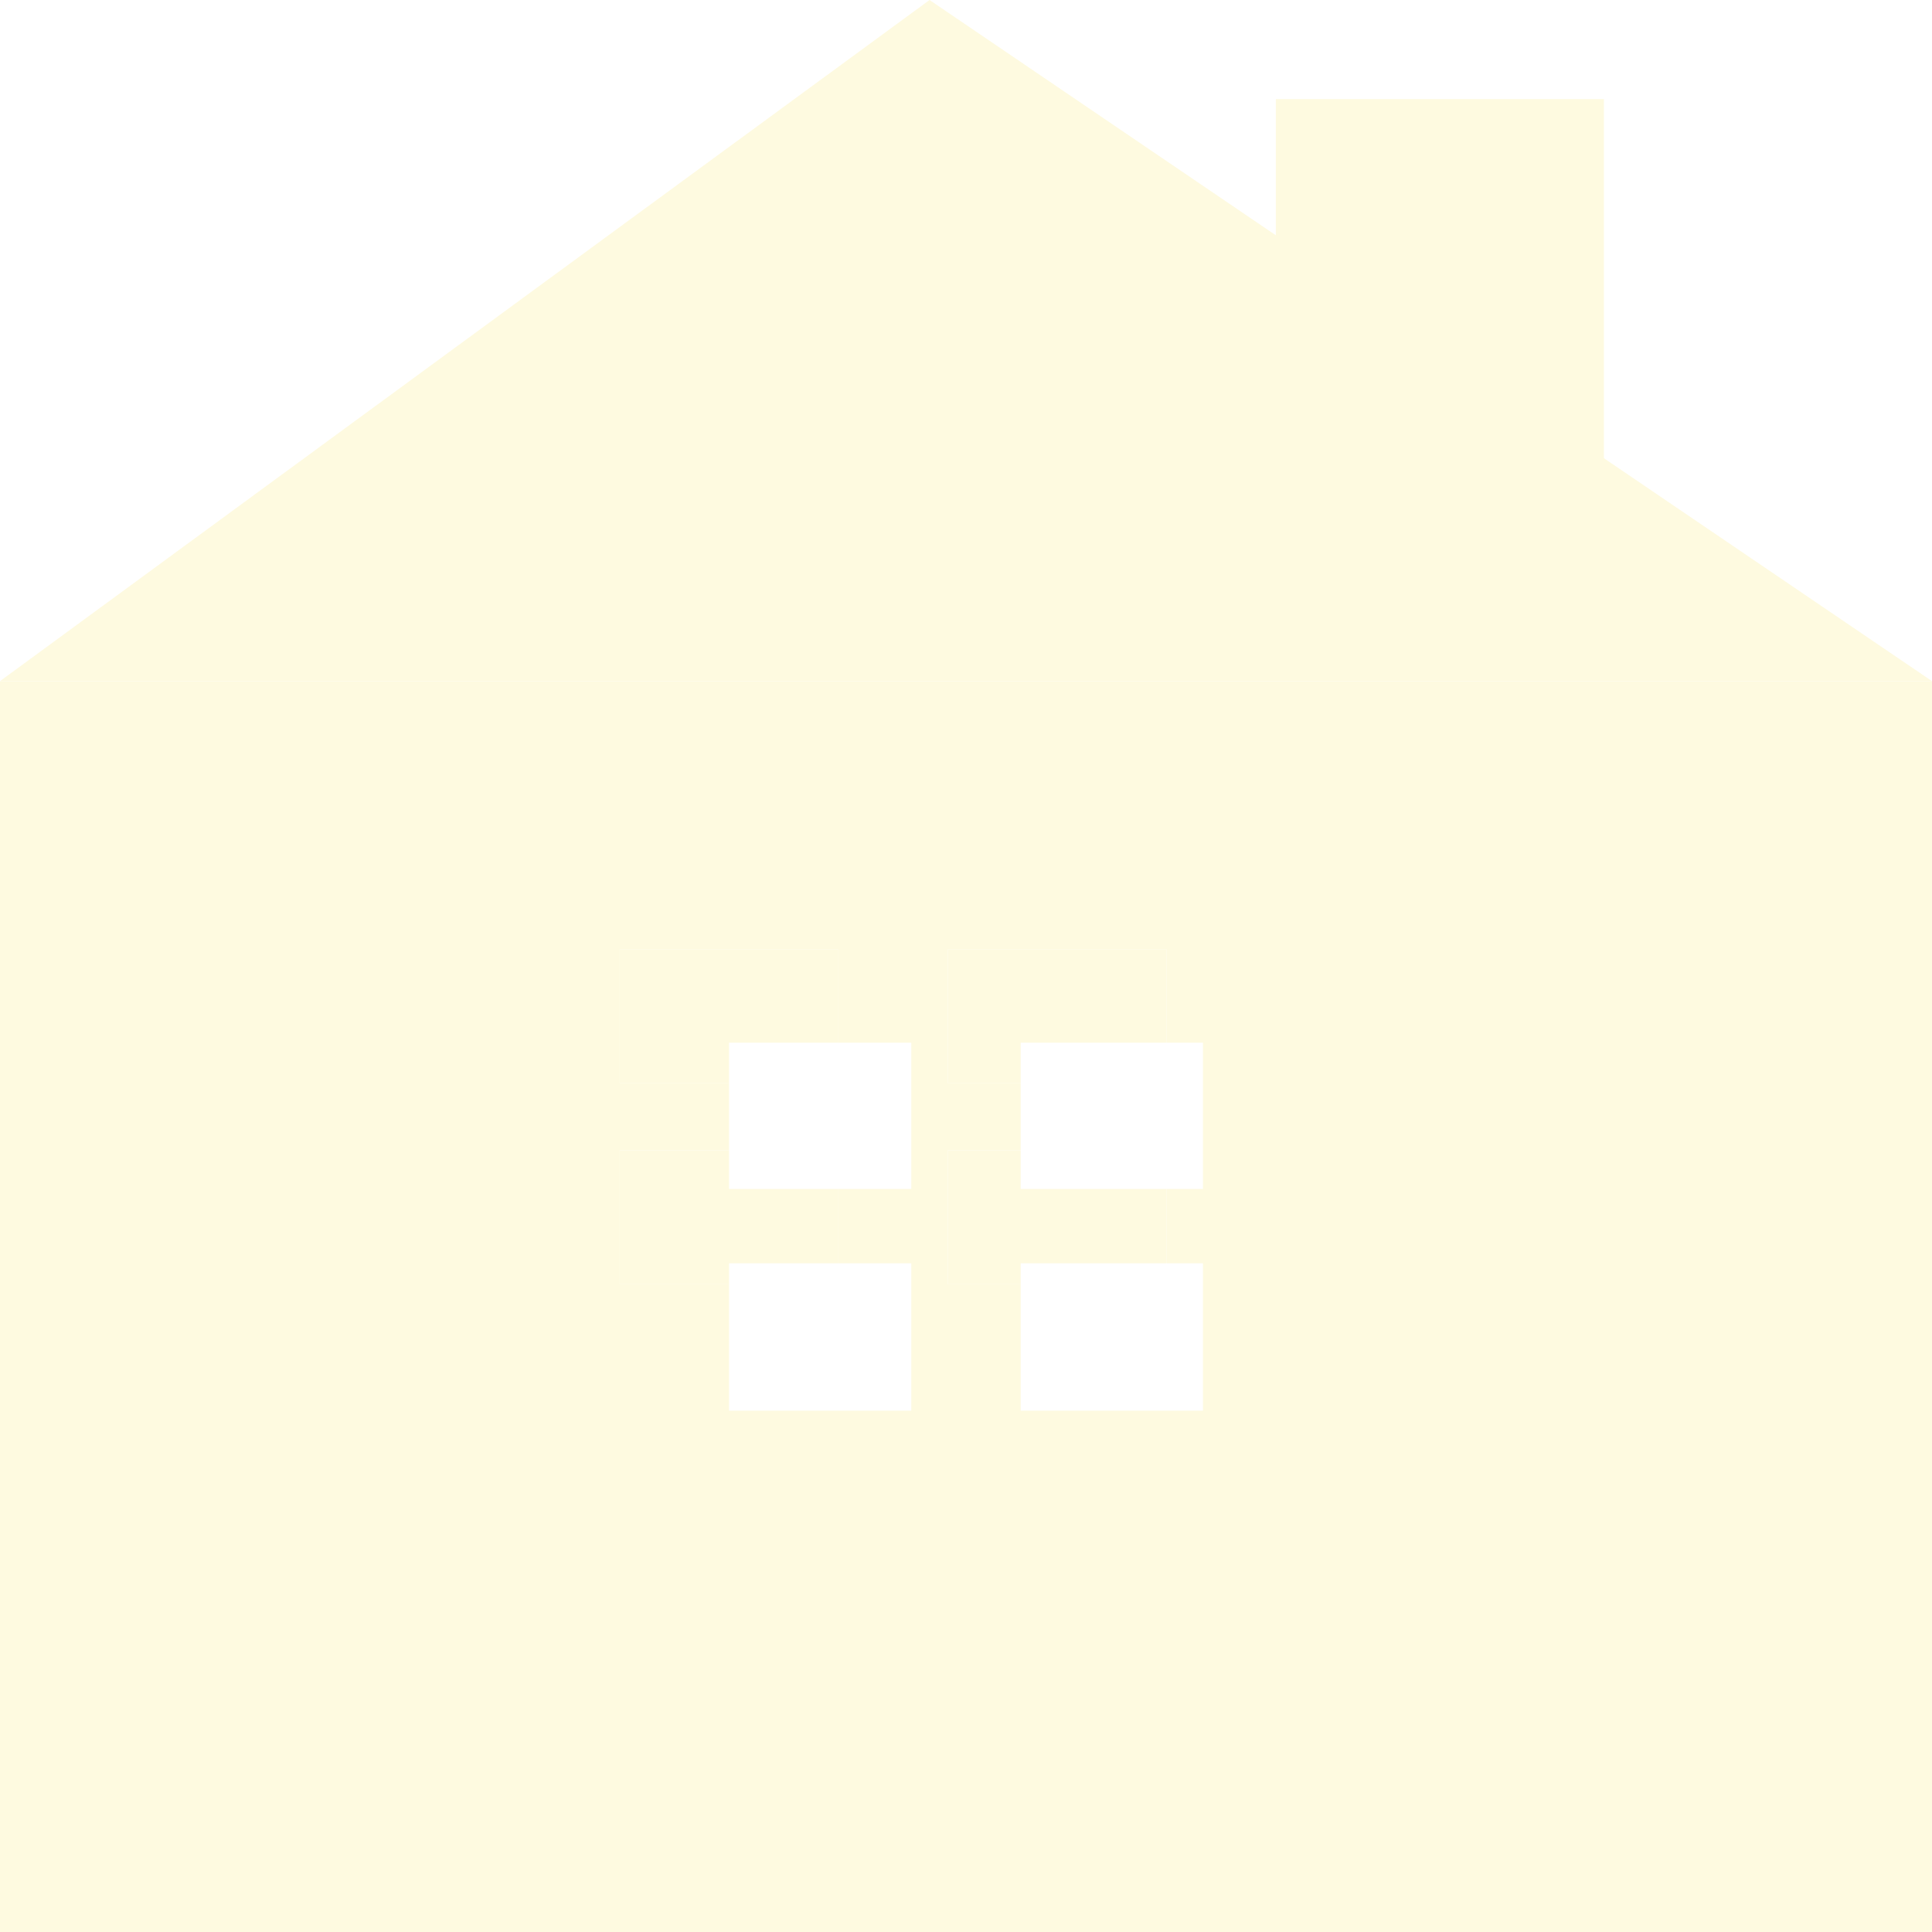
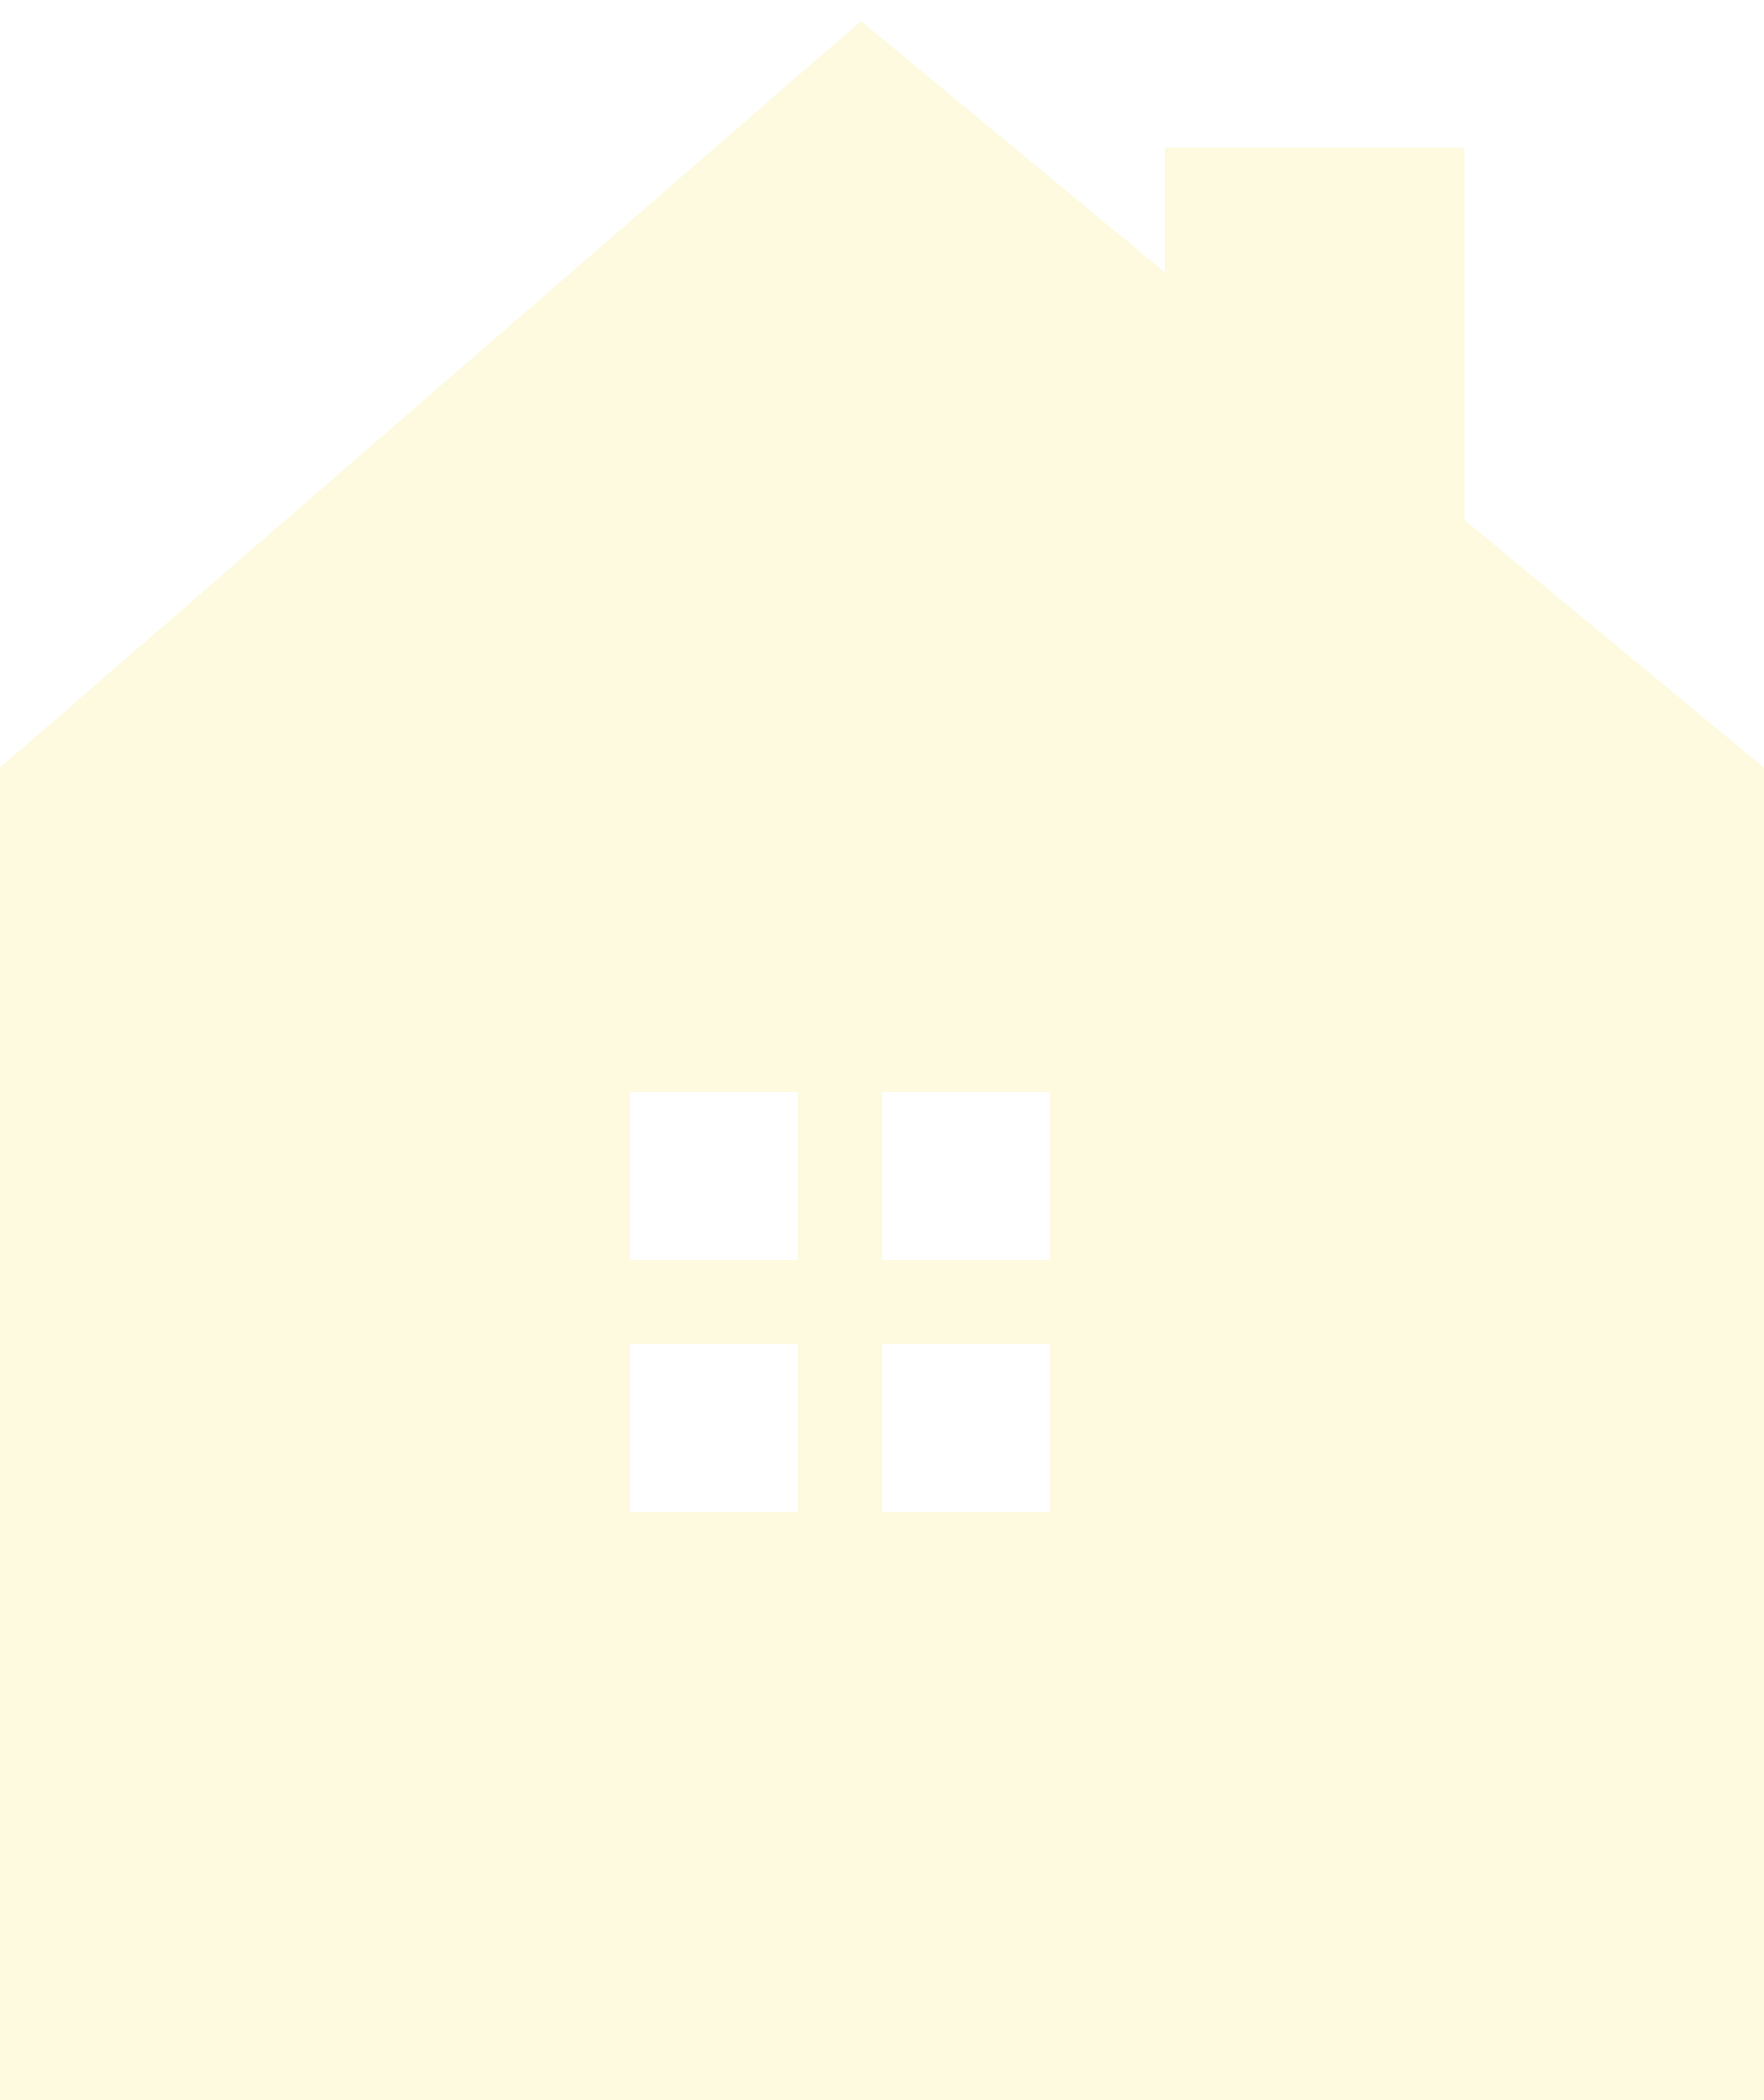
- <svg xmlns="http://www.w3.org/2000/svg" width="45" height="45" viewBox="0 0 45 45" fill="none">
-   <path fill-rule="evenodd" clip-rule="evenodd" d="M14.434 26.792V29.913H16.981V29.424H19.528V27.693H16.981V26.792H14.434Z" fill="#FEFAE0" />
-   <path fill-rule="evenodd" clip-rule="evenodd" d="M16.981 25.231H14.434V22.109H19.528V24.286H16.981V25.231Z" fill="#FEFAE0" />
-   <path fill-rule="evenodd" clip-rule="evenodd" d="M22.076 22.109V25.231H23.774V24.286H27.17V22.109H22.076Z" fill="#FEFAE0" />
-   <path fill-rule="evenodd" clip-rule="evenodd" d="M0 15.866H45V45H0V15.866ZM14.434 26.792V29.913H16.981V32.857H21.226V29.424H19.528V27.693H21.226V24.286H19.528V22.109H14.434V25.231H16.981V26.792H14.434ZM22.076 25.231V22.109H27.17V24.286H28.019V27.693H27.17V29.424H28.019V32.857H23.774V29.913H22.076V26.792H23.774V25.231H22.076Z" fill="#FEFAE0" />
-   <path fill-rule="evenodd" clip-rule="evenodd" d="M22.076 26.792V29.913H23.774V29.424H27.17V27.693H23.774V26.792H22.076Z" fill="#FEFAE0" />
-   <path d="M21.651 0L45 15.865H0L21.651 0Z" fill="#FEFAE0" />
-   <rect x="29.717" y="2.308" width="7.641" height="11.538" fill="#FEFAE0" />
+ <svg xmlns="http://www.w3.org/2000/svg" width="42" height="50" viewBox="0 0 42 50" fill="none">
+   <path fill-rule="evenodd" clip-rule="evenodd" d="M0 18.276L20.5 0.5L42 18.276V50.001H0V18.276ZM19 32H15V36H19V32ZM15 26H19V30H15V26ZM21 26V30H25V26H21ZM21 36V32H25V36H21Z" fill="#FEFAE0" />
+   <path d="M20.207 1L42 18.276H0L20.207 1Z" fill="#FEFAE0" />
+   <rect x="27.736" y="3.513" width="7.132" height="12.564" fill="#FEFAE0" />
</svg>
